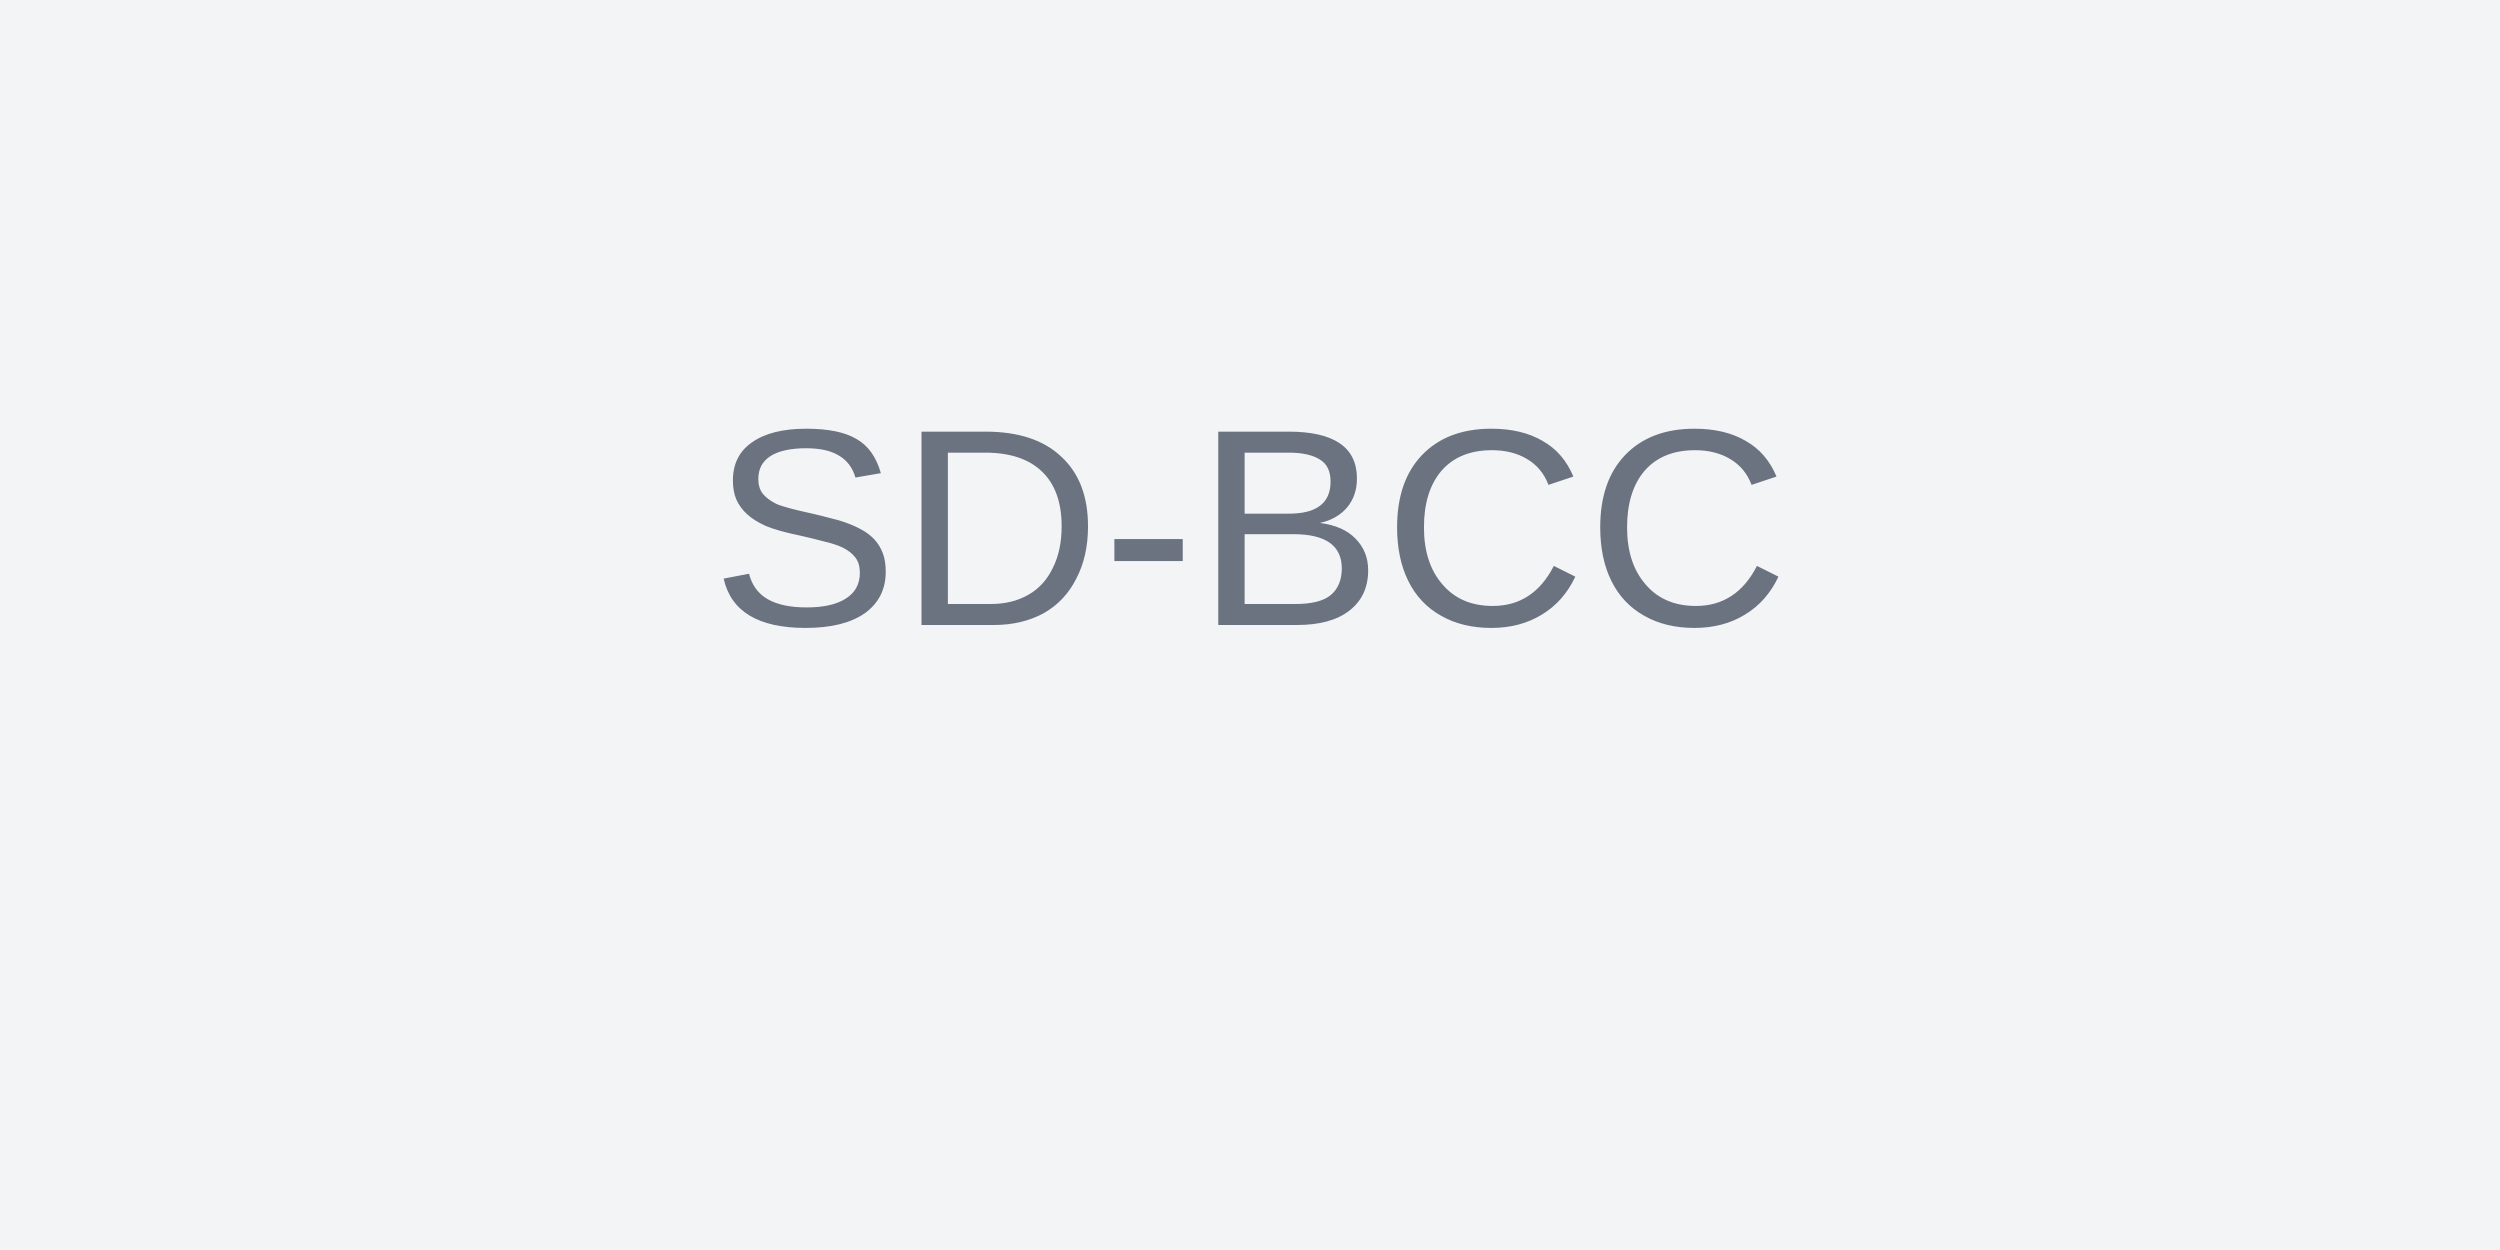
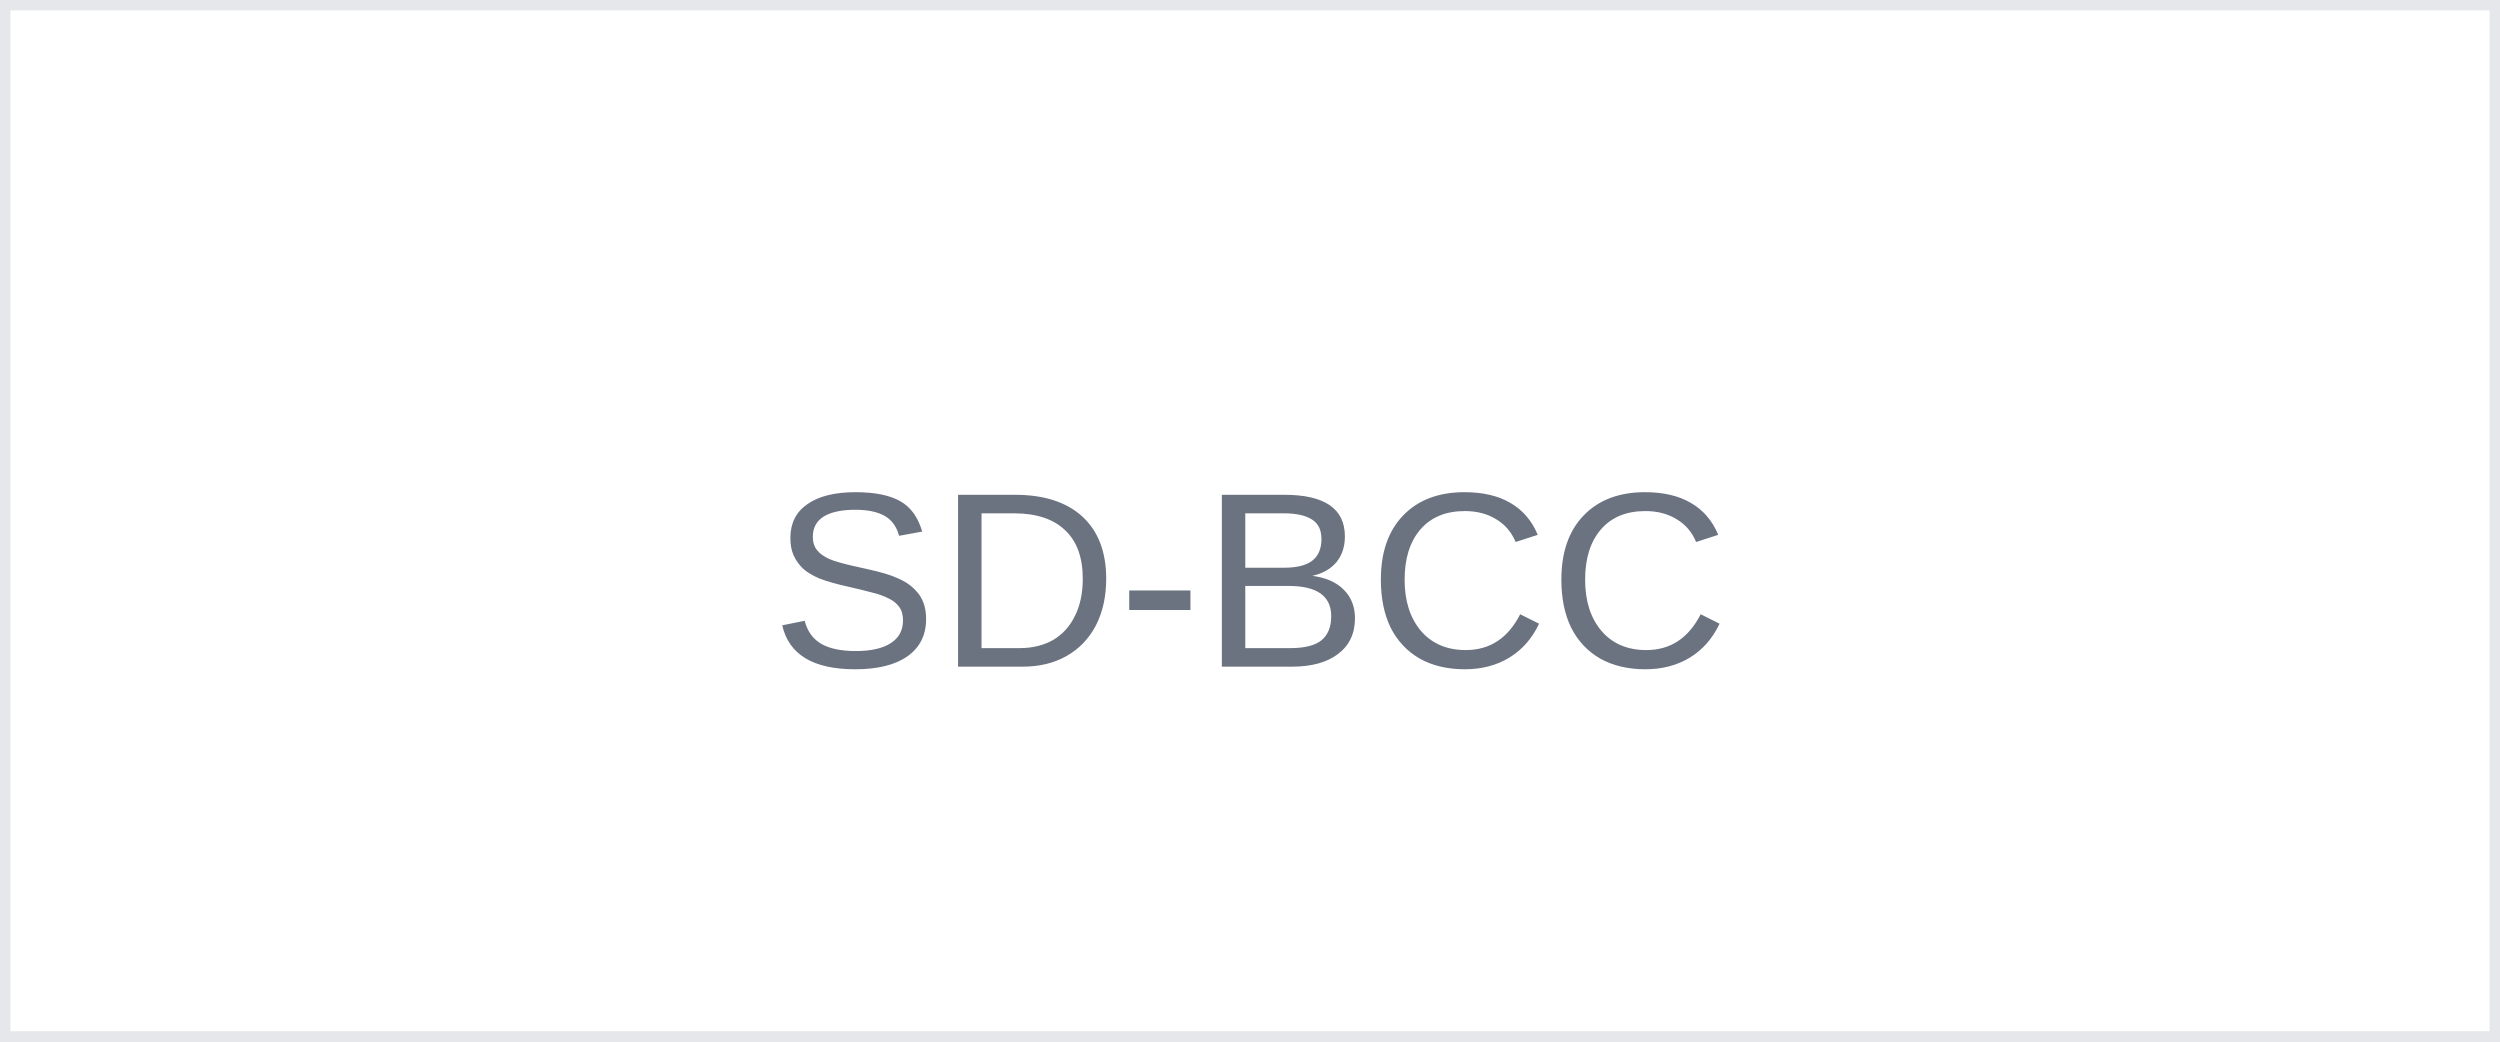
- <svg xmlns="http://www.w3.org/2000/svg" width="80" height="40">
-   <rect width="80" height="40" fill="#f3f4f6" />
-   <text x="40" y="20" font-family="Arial" font-size="9" text-anchor="middle" fill="#6b7280">
+ <svg xmlns="http://www.w3.org/2000/svg" width="120" height="50">
+   <rect width="120" height="50" fill="white" stroke="#e5e7eb" stroke-width="1" />
+   <text x="60" y="32" font-family="Arial, sans-serif" font-size="12" text-anchor="middle" fill="#6b7280">
    SD-BCC
  </text>
</svg>
